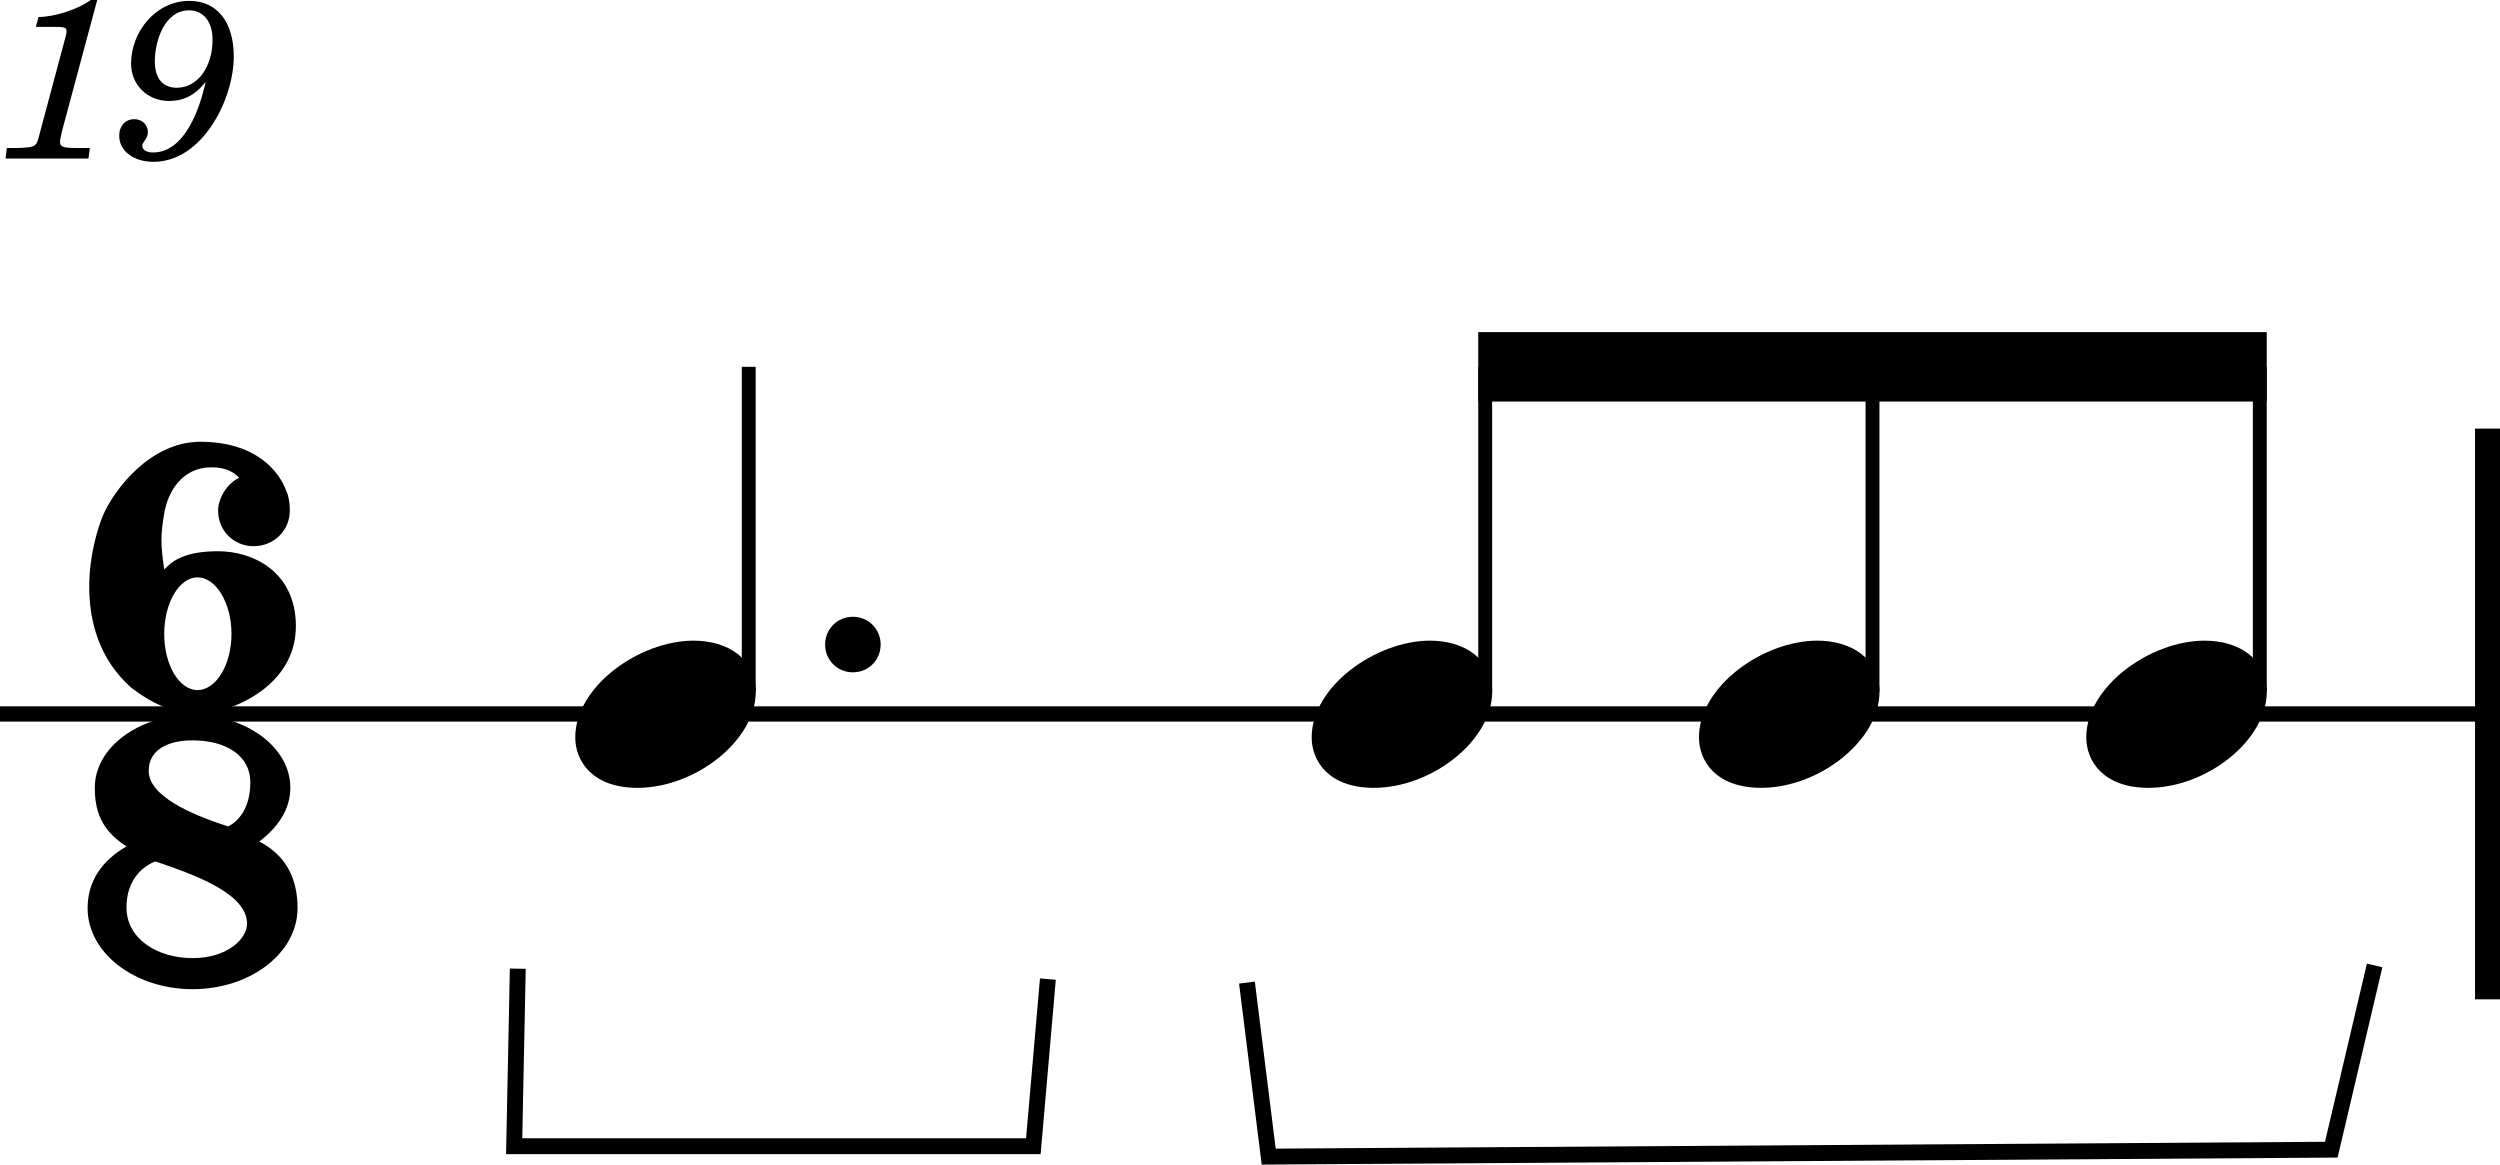
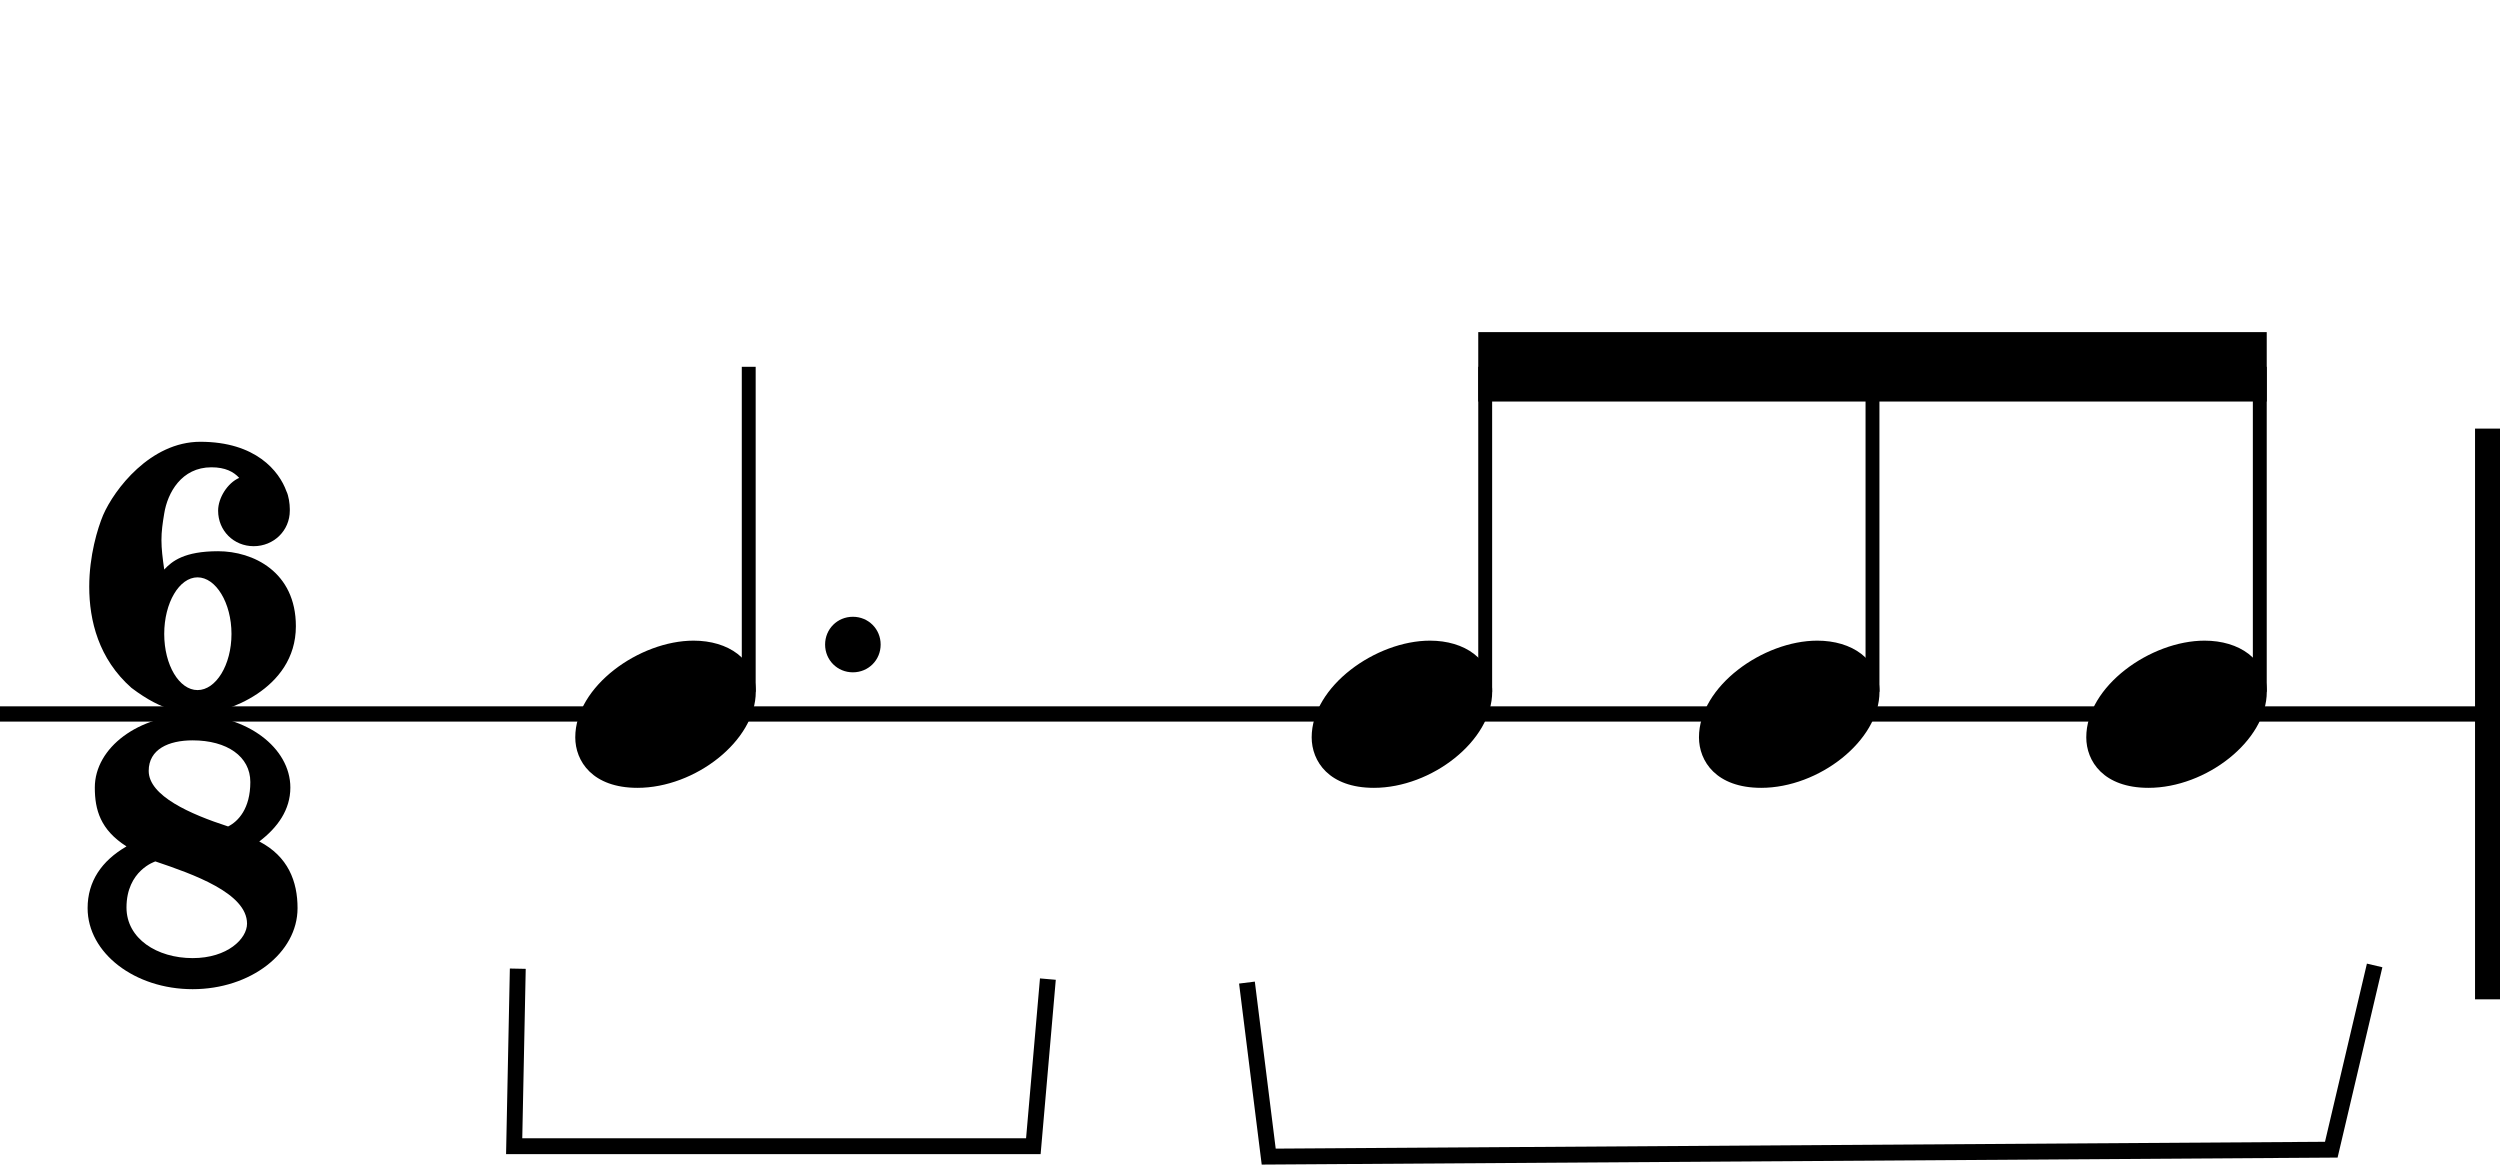
<svg xmlns="http://www.w3.org/2000/svg" width="31.502mm" height="14.675mm" viewBox="0 0 446.49 207.986" version="1.2" id="svg440">
  <defs id="defs440" />
  <polyline class="StaffLines" fill="none" stroke="#000000" stroke-width="2.73" stroke-linejoin="bevel" points="2194.11,2122.2 2640.6,2122.2" id="polyline13" transform="translate(-2194.11,-1994.69)" />
-   <path class="MeasureNumber" d="m 17.36,1.3657344e-4 h -1.15 C 14,1.64 9.77,3.03 6.88,3.03 l -0.47,1.76 h 2.75 c 2.44,0 2.72,0.08 2.72,0.8 0,0.36 0,0.36 -0.39,1.8 L 7.21,23.39 c -0.53,2 -0.56,2.12 -0.92,2.48 -0.41,0.39 -1.25,0.52 -3.36,0.56 h -1.72 l -0.21,1.88 H 15.8 l 0.24,-1.88 h -2.16 c -2.59,0 -3.16,-0.2 -3.16,-1.07 0,-0.29 0.16,-1.21 0.36,-1.97 l 6.28,-23.39 M 36.72,14.64 c -1,4.64 -3.68,12.59 -9.4,12.59 -1.16,0 -1.91,-0.48 -1.91,-1.2 0,-0.28 0.08,-0.39 0.39,-0.88 0.41,-0.51 0.61,-1 0.61,-1.56 0,-1.31 -1.05,-2.31 -2.41,-2.31 -1.59,0 -2.71,1.18 -2.71,2.95 0,2.72 2.56,4.67 6.12,4.67 8.75,0 14.34,-11.19 14.34,-18.79 0,-6.24 -3,-9.96 -7.95,-9.96 -5.95,0 -10.39,5.49 -10.39,11.21 0,3.79 2.91,6.67 6.8,6.67 2.64,0 4.67,-1.08 6.51,-3.39 m -2.95,-12.8 c 2.55,0 4.19,2.03 4.19,5.23 0,4.96 -2.72,8.6 -6.39,8.6 -2.53,0 -3.92,-1.72 -3.92,-4.72 0,-3.59 1.71,-9.11 6.12,-9.11" id="path21" />
+   <path class="MeasureNumber" d="m 17.36,1.3657344e-4 h -1.15 C 14,1.64 9.77,3.03 6.88,3.03 l -0.47,1.76 h 2.75 c 2.44,0 2.72,0.08 2.72,0.8 0,0.36 0,0.36 -0.39,1.8 L 7.21,23.39 c -0.53,2 -0.56,2.12 -0.92,2.48 -0.41,0.39 -1.25,0.52 -3.36,0.56 h -1.72 l -0.21,1.88 H 15.8 l 0.24,-1.88 h -2.16 c -2.59,0 -3.16,-0.2 -3.16,-1.07 0,-0.29 0.16,-1.21 0.36,-1.97 l 6.28,-23.39 M 36.72,14.64 c -1,4.64 -3.68,12.59 -9.4,12.59 -1.16,0 -1.91,-0.48 -1.91,-1.2 0,-0.28 0.08,-0.39 0.39,-0.88 0.41,-0.51 0.61,-1 0.61,-1.56 0,-1.31 -1.05,-2.31 -2.41,-2.31 -1.59,0 -2.71,1.18 -2.71,2.95 0,2.72 2.56,4.67 6.12,4.67 8.75,0 14.34,-11.19 14.34,-18.79 0,-6.24 -3,-9.96 -7.95,-9.96 -5.95,0 -10.39,5.49 -10.39,11.21 0,3.79 2.91,6.67 6.8,6.67 2.64,0 4.67,-1.08 6.51,-3.39 m -2.95,-12.8 c 2.55,0 4.19,2.03 4.19,5.23 0,4.96 -2.72,8.6 -6.39,8.6 -2.53,0 -3.92,-1.72 -3.92,-4.72 0,-3.59 1.71,-9.11 6.12,-9.11" id="path21" style="fill:#000000;fill-opacity:0" />
  <polyline class="BarLine" fill="none" stroke="#000000" stroke-width="4.46" stroke-linejoin="bevel" points="2638.37,2071.23 2638.37,2173.16" id="polyline65" transform="translate(-2194.11,-1994.69)" />
  <polyline class="Stem" fill="none" stroke="#000000" stroke-width="2.48" stroke-linejoin="bevel" points="2327.83,2118.23 2327.83,2060.2" id="polyline153" transform="translate(-2194.11,-1994.69)" />
  <polyline class="Stem" fill="none" stroke="#000000" stroke-width="2.48" stroke-linejoin="bevel" points="2459.36,2118.23 2459.36,2060.2" id="polyline154" transform="translate(-2194.11,-1994.69)" />
  <polyline class="Stem" fill="none" stroke="#000000" stroke-width="2.48" stroke-linejoin="bevel" points="2528.53,2118.23 2528.53,2060.2" id="polyline156" transform="translate(-2194.11,-1994.69)" />
  <polyline class="Stem" fill="none" stroke="#000000" stroke-width="2.48" stroke-linejoin="bevel" points="2597.7,2118.23 2597.7,2060.2" id="polyline158" transform="translate(-2194.11,-1994.69)" />
  <path class="Note" d="m 372.6,131.68 c 0,4.263 3.069,9.021 11.113,9.021 10.308,0 21.127,-8.432 21.127,-17.159 0,-5.859 -4.96,-9.129 -11.113,-9.129 -9.625,0 -21.127,8.137 -21.127,17.267" id="path235" style="stroke-width:0.992" />
  <path class="Note" d="m 303.43,131.68 c 0,4.263 3.069,9.021 11.113,9.021 10.308,0 21.127,-8.432 21.127,-17.159 0,-5.859 -4.96,-9.129 -11.113,-9.129 -9.625,0 -21.127,8.137 -21.127,17.267" id="path267" style="stroke-width:0.992" />
  <path class="Note" d="m 234.26,131.68 c 0,4.263 3.069,9.021 11.113,9.021 10.308,0 21.127,-8.432 21.127,-17.159 0,-5.859 -4.96,-9.129 -11.113,-9.129 -9.625,0 -21.127,8.137 -21.127,17.267" id="path268" style="stroke-width:0.992" />
  <path class="Note" d="m 102.74,131.68 c 0,4.263 3.069,9.021 11.113,9.021 10.308,0 21.127,-8.432 21.127,-17.159 0,-5.859 -4.96,-9.129 -11.113,-9.129 -9.625,0 -21.127,8.137 -21.127,17.267" id="path270" style="stroke-width:0.992" />
  <path class="TimeSig" d="m 38.955,98.442 c -6.06,0 -8.23,1.783 -9.625,3.271 -0.295,-2.077 -0.496,-3.674 -0.496,-5.255 0,-1.596 0.201,-2.976 0.496,-4.759 0.589,-3.673 3.069,-8.246 8.432,-8.246 2.48,0 3.968,0.806 4.96,1.891 -2.077,0.899 -3.767,3.565 -3.767,5.859 0,3.565 2.775,6.34 6.355,6.34 3.565,0 6.448,-2.774 6.448,-6.34 v -0.201 c 0,0 0,0 0,-0.109 0,-0.883 -0.201,-2.371 -0.605,-3.162 -1.287,-3.58 -5.456,-8.835 -15.376,-8.835 -8.928,0 -15.376,8.525 -17.36,13.097 -0.992,2.372 -2.48,7.239 -2.48,12.788 0,6.061 1.69,12.896 7.533,18.058 5.766,4.371 9.424,4.573 12.896,4.573 3.487,0 16.476,-4.077 16.476,-15.578 0,-9.719 -7.641,-13.392 -13.888,-13.392 m -3.673,24.8 c -3.271,0 -5.952,-4.464 -5.952,-10.028 0,-5.549 2.681,-10.106 5.952,-10.106 3.271,0 6.061,4.557 6.061,10.106 0,5.564 -2.79,10.028 -6.061,10.028" id="path352" style="stroke-width:0.992" />
  <path class="TimeSig" d="m 46.307,150.278 c 3.27,-2.48 5.549,-5.657 5.549,-9.625 0,-7.145 -7.827,-12.989 -17.453,-12.989 -9.626,0 -17.469,5.844 -17.469,12.989 0,3.968 0.992,7.533 5.657,10.509 -4.464,2.588 -6.944,6.262 -6.944,11.02 0,8.029 8.432,14.477 18.755,14.477 10.307,0 18.739,-6.448 18.739,-14.477 0,-4.758 -1.674,-9.222 -6.835,-11.904 m -11.904,20.832 c -6.355,0 -11.811,-3.472 -11.811,-9.036 0,-6.634 5.161,-8.231 5.161,-8.231 6.743,2.279 16.368,5.657 16.368,11.114 0,2.681 -3.472,6.153 -9.718,6.153 m 6.339,-23.513 c -6.743,-2.186 -14.183,-5.456 -14.183,-9.92 0,-3.875 3.565,-5.456 7.843,-5.456 6.153,0 10.307,2.883 10.307,7.44 0,4.758 -2.17,7.037 -3.968,7.936" id="path353" style="stroke-width:0.992" />
  <path class="Beam" fill-rule="evenodd" d="m 264.01,59.31 h 140.82 v 12.4 h -140.82 v -12.4" id="path419" />
  <path class="NoteDot" d="m 147.36,115.11 c 0,2.775 2.186,4.96 4.96,4.96 2.775,0 4.96,-2.186 4.96,-4.96 0,-2.775 -2.186,-4.96 -4.96,-4.96 -2.775,0 -4.96,2.185 -4.96,4.96" id="path438" style="stroke-width:0.992" />
  <path style="fill:#000000;fill-opacity:0;stroke:#000000;stroke-width:2.835;stroke-linecap:square;stroke-opacity:1;paint-order:stroke fill markers" d="m 92.446,174.416 -0.618,30.29 h 92.723 l 2.473,-28.435" id="path462" />
  <path style="fill:#000000;fill-opacity:0;stroke:#000000;stroke-width:2.835;stroke-linecap:square;stroke-opacity:1;paint-order:stroke fill markers" d="m 222.876,176.889 3.709,29.672 189.774,-1.236 7.418,-31.526" id="path463" />
</svg>
